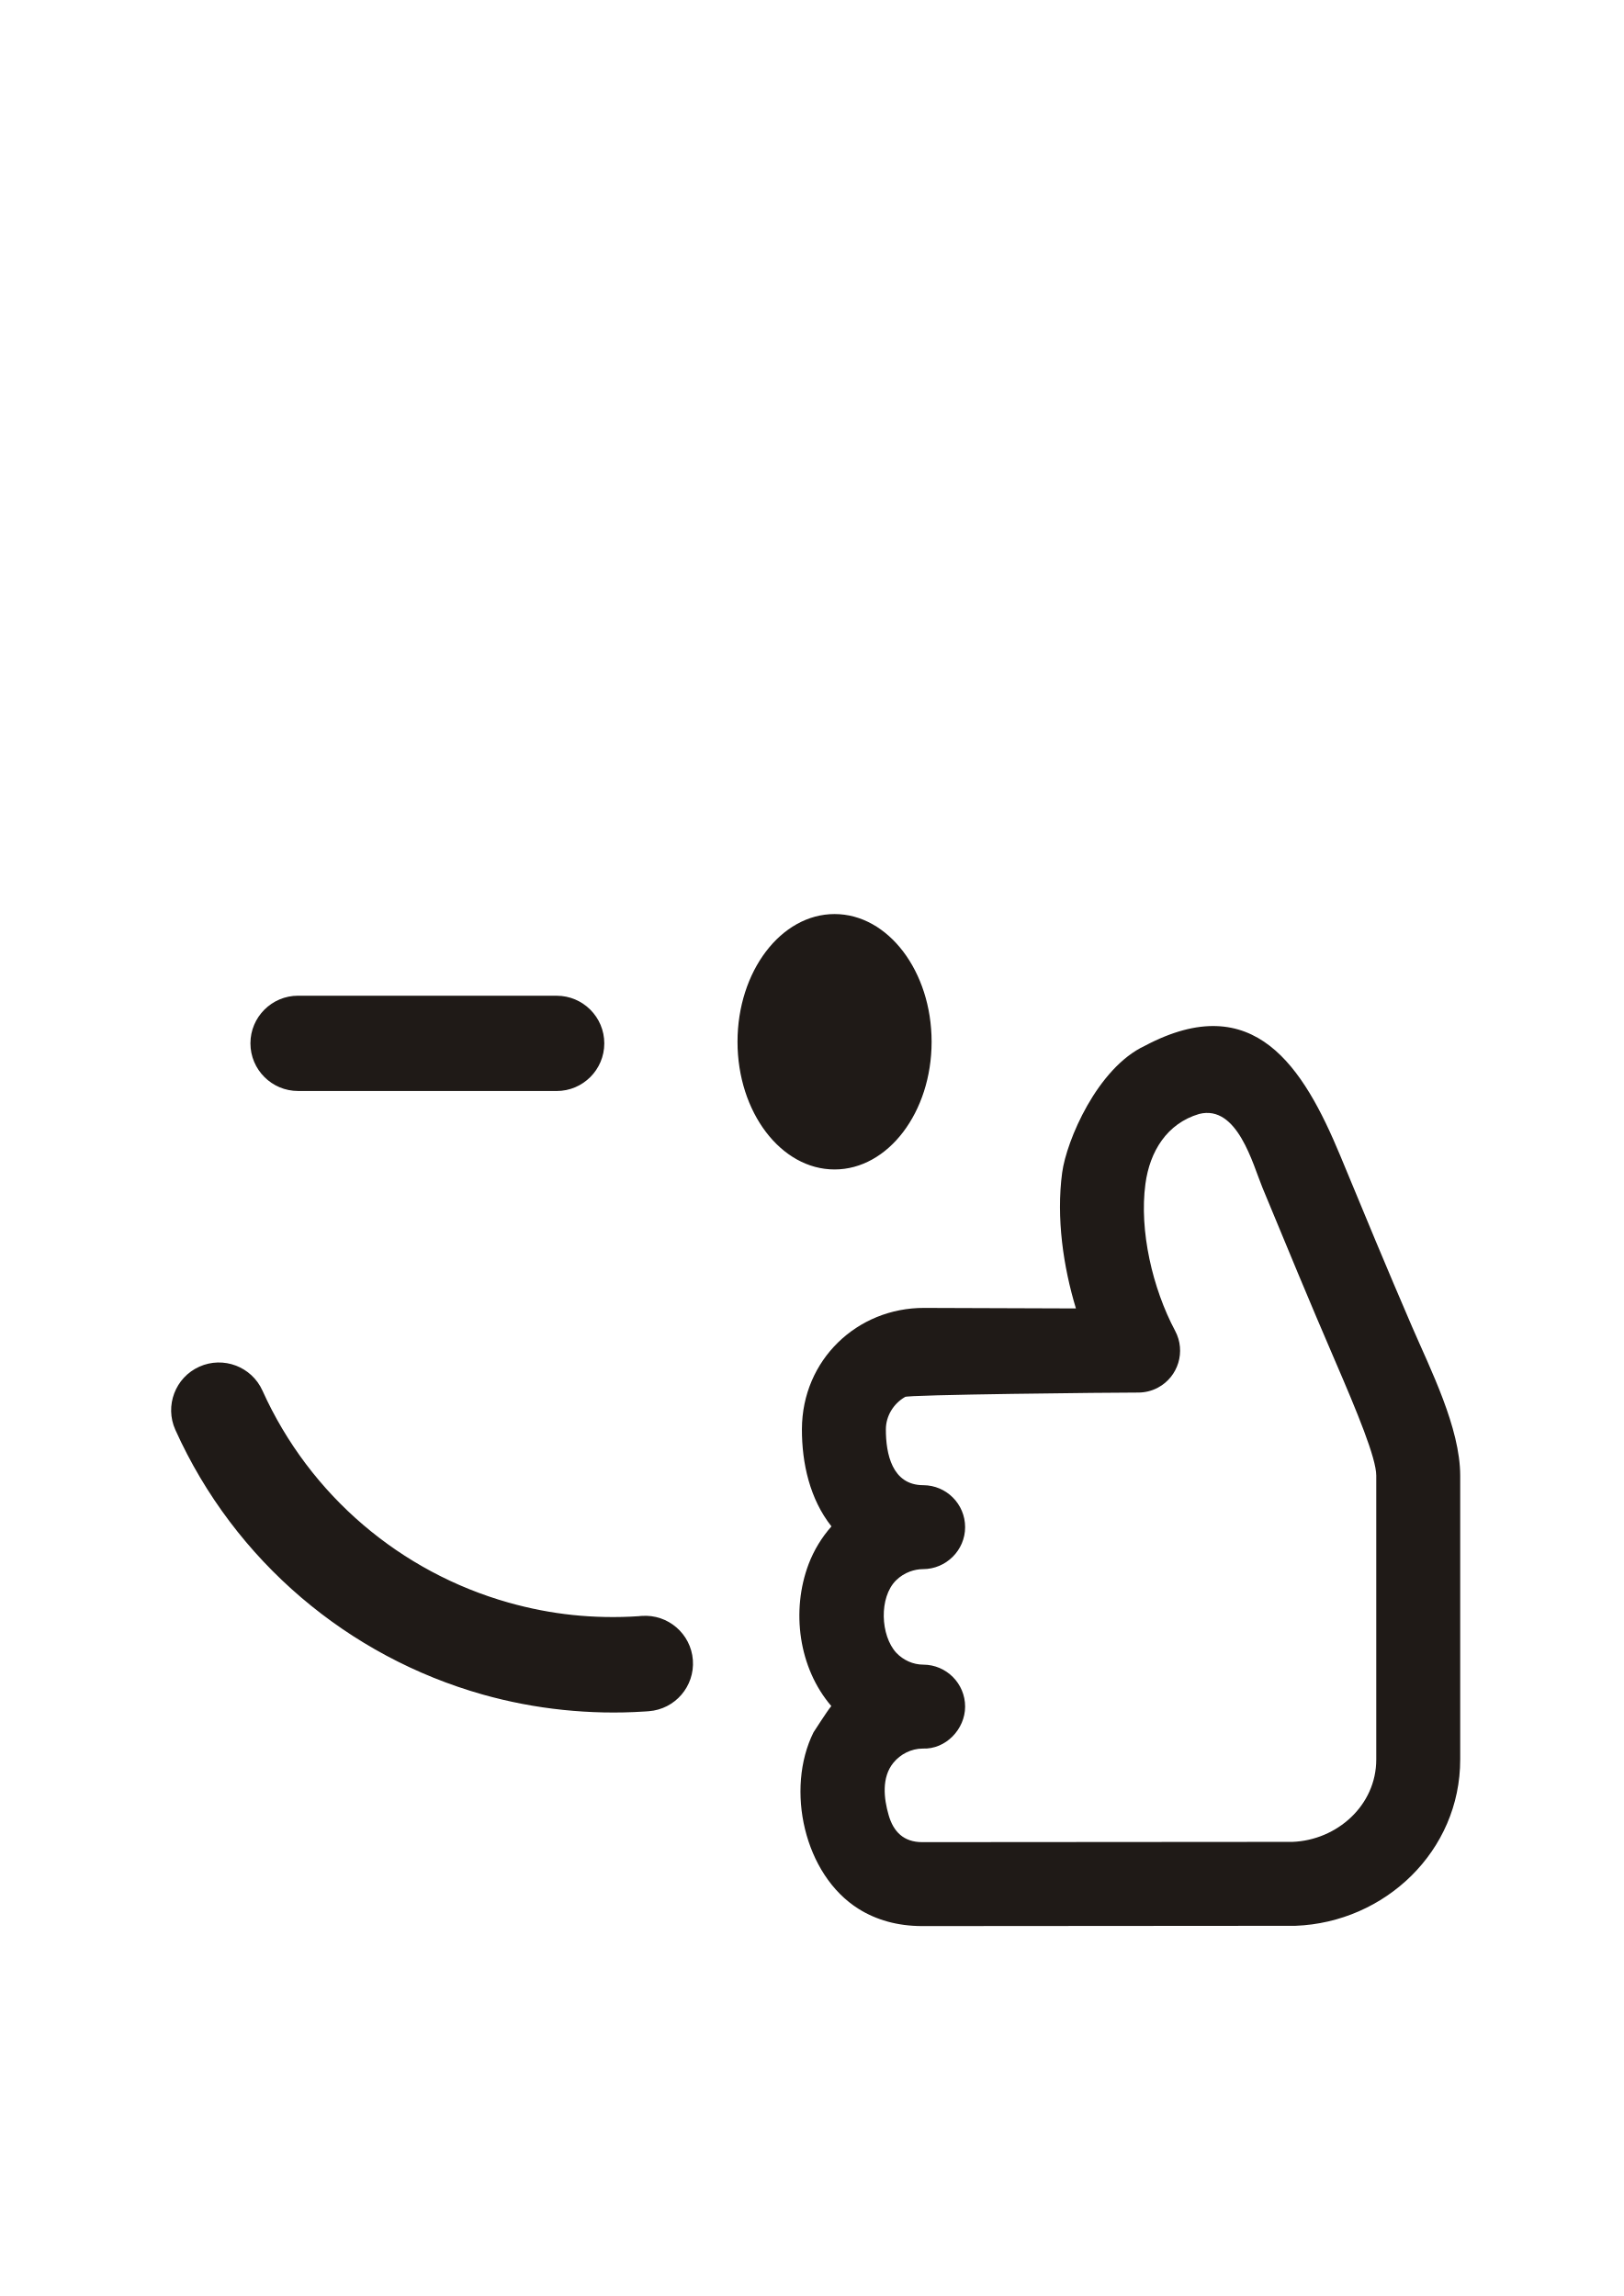
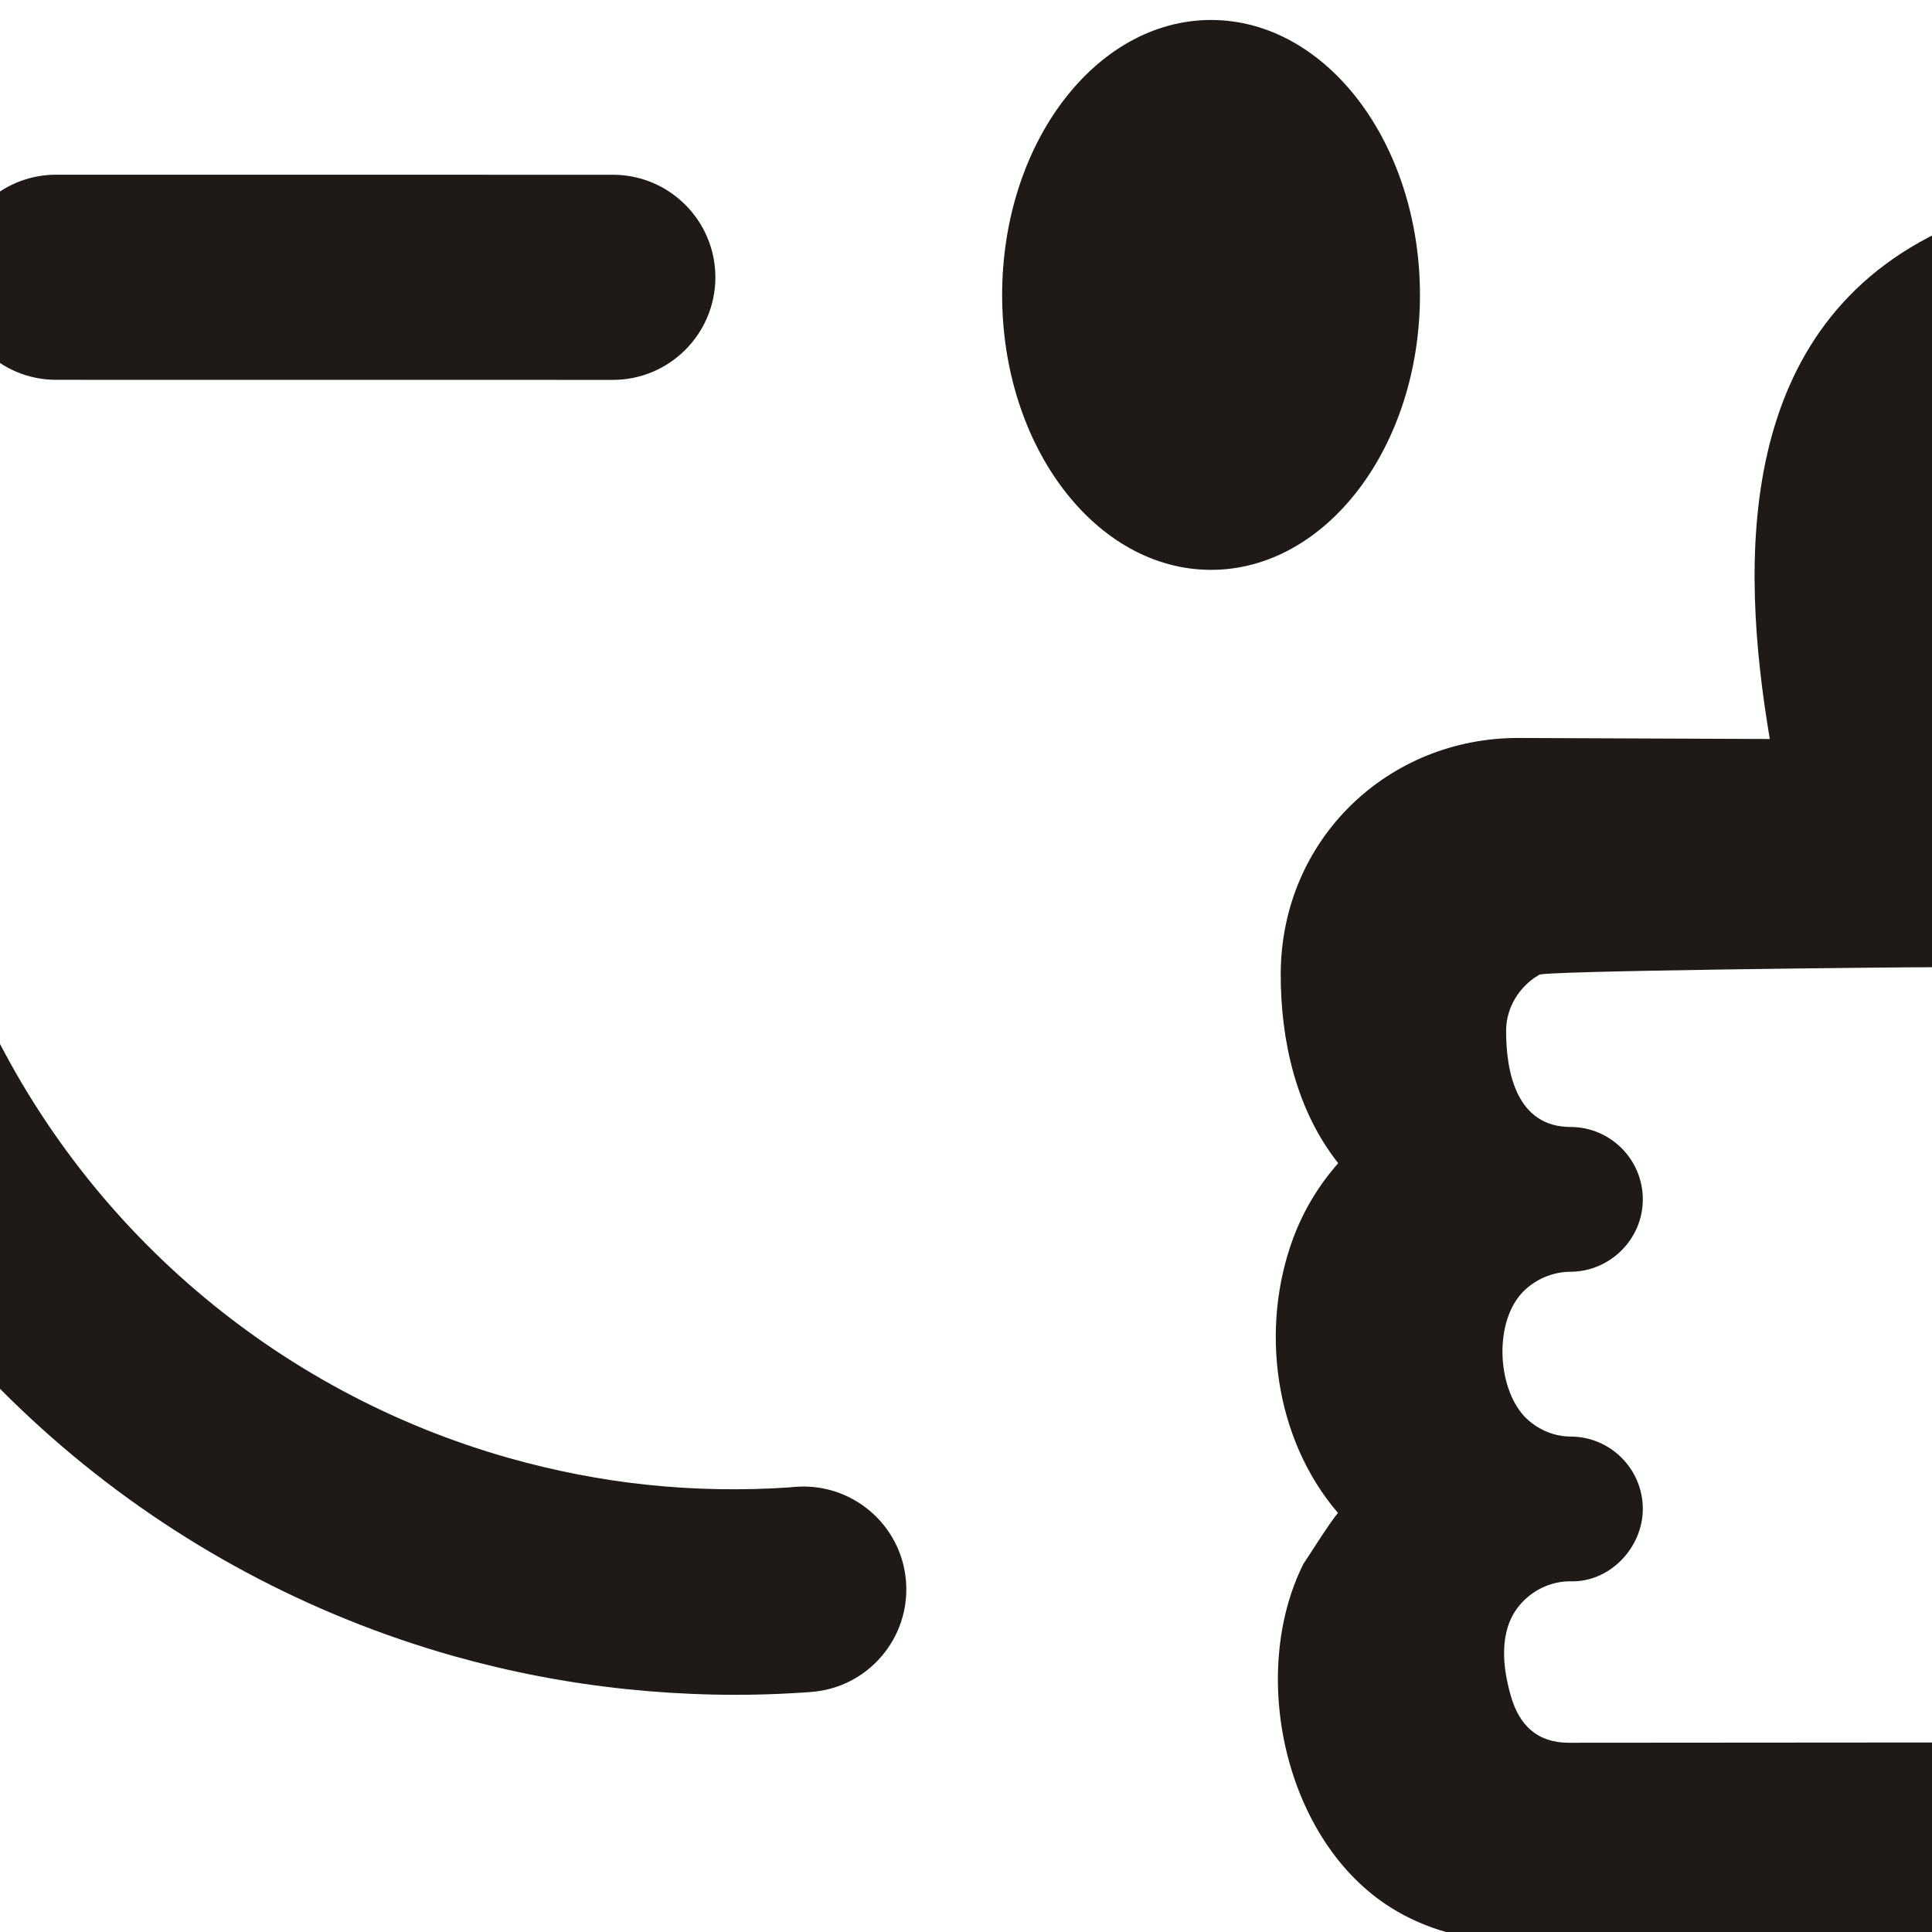
- <svg xmlns="http://www.w3.org/2000/svg" xml:space="preserve" width="297mm" height="420mm" style="shape-rendering:geometricPrecision; text-rendering:geometricPrecision; image-rendering:optimizeQuality; fill-rule:evenodd; clip-rule:evenodd" viewBox="0 0 297 420">
+ <svg xmlns="http://www.w3.org/2000/svg" xml:space="preserve" width="1000px" height="1000px" style="shape-rendering:geometricPrecision; text-rendering:geometricPrecision; image-rendering:optimizeQuality; fill-rule:evenodd; clip-rule:evenodd" viewBox="0 0 1000 1000">
  <defs>
    <style type="text/css">
   
    .fil0 {fill:#1F1A17;fill-rule:nonzero}
   
  </style>
  </defs>
  <g id="Слой_x0020_1">
-     <path class="fil0" d="M162.022 261.471c0,-2.445 1.401,-4.713 3.497,-5.92 -0.282,-0.427 38.417,-0.828 42.641,-0.815 1.224,0 2.458,-0.278 3.612,-0.894 3.739,-1.991 5.153,-6.646 3.162,-10.386 -4.145,-7.783 -6.589,-18.323 -5.44,-26.894 0.793,-5.92 3.925,-11.047 9.818,-12.787 7.025,-1.779 9.831,9.254 11.602,13.518 4.338,10.496 8.673,20.988 13.17,31.413 4.193,9.716 7.62,18.019 7.629,21.217l0 51.925c0.009,8.439 -7.223,14.777 -15.337,15.081l-67.712 0.049c-3.365,0 -5.255,-1.89 -6.127,-4.924 -0.903,-3.079 -1.317,-6.933 0.859,-9.593 1.299,-1.595 3.277,-2.586 5.347,-2.603 4.224,0.189 7.774,-3.546 7.774,-7.673 0,-4.228 -3.422,-7.66 -7.646,-7.677 -1.867,0 -3.665,-0.819 -4.942,-2.167 -2.903,-3.158 -3.198,-10.139 -0.035,-13.262 0.705,-0.692 1.572,-1.251 2.519,-1.599 0.784,-0.286 1.603,-0.445 2.396,-0.445 4.22,0 7.708,-3.444 7.708,-7.677 0,-4.228 -3.422,-7.66 -7.646,-7.677 -5.744,0 -6.858,-5.814 -6.849,-10.21zm-9.384 -94.265c9.8,0 17.75,10.485 17.75,23.365 0,12.87 -7.95,23.355 -17.75,23.355 -9.8,0 -17.75,-10.485 -17.75,-23.355 0,-12.88 7.95,-23.365 17.75,-23.365zm-98.12 32.365c-4.81,0 -8.715,-3.905 -8.715,-8.715 0,-4.81 3.905,-8.715 8.715,-8.715l47.29 0.005c4.81,0 8.715,3.905 8.715,8.715 0,4.81 -3.905,8.715 -8.715,8.715l-47.29 -0.005zm62.84 96.025c4.81,-0.355 9.01,3.255 9.365,8.065 0.355,4.81 -3.255,9.01 -8.065,9.365l-0.4 0.03 -0.465 0.03c-4.95,0.325 -9.925,0.205 -14.81,-0.3 -5.055,-0.525 -9.975,-1.48 -14.71,-2.815 -24.485,-6.92 -45.34,-24.32 -56.2,-48.41 -1.98,-4.395 -0.02,-9.575 4.375,-11.555 4.395,-1.98 9.575,-0.02 11.555,4.375 8.7,19.295 25.4,33.235 44.99,38.77 3.865,1.09 7.81,1.865 11.77,2.275 3.925,0.41 7.995,0.495 12.1,0.215l0.095 -0.015 0.4 -0.03zm29.31 -34.187c-0.018,6.272 1.458,12.831 5.404,17.808 -1.775,2 -3.207,4.347 -4.176,6.893 -3.229,8.545 -1.841,18.997 4.149,25.974 -0.815,0.96 -3.229,4.805 -3.255,4.805 -5.162,10.36 -1.753,26.062 8.272,32.316 3.158,1.969 7.016,3.123 11.602,3.127l68.258 -0.049c16.381,-0.617 30.163,-13.676 30.145,-30.436l0 -51.899c0,-8.778 -5.479,-19.534 -8.835,-27.322 -4.475,-10.373 -8.796,-20.798 -13.108,-31.237 -6.717,-16.147 -15.724,-30.682 -35.725,-20.089 -8.717,4.061 -14.354,17.38 -15.134,23.216 -1.11,8.272 0.216,17.235 2.519,24.833l-27.744 -0.097c-12.275,-0.04 -22.327,9.518 -22.371,22.155z" />
+     <path class="fil0" d="M779.56 533.489c0,-11.933 6.835,-23.003 17.069,-28.893 -1.375,-2.086 187.513,-4.043 208.132,-3.978 27.291,0 46.499,-29.825 33.065,-55.059 -26.803,-50.327 -44.426,-205.891 21.37,-219.508 34.29,-8.685 47.985,45.17 56.628,65.982 21.175,51.231 42.332,128.264 64.28,179.152 20.467,47.428 37.193,87.954 37.237,103.56l0 253.451c0.043,41.191 -35.257,72.129 -74.858,73.612l-330.502 0.236c-16.426,0 -25.648,-9.222 -29.905,-24.037 -4.406,-15.026 -6.428,-33.839 4.192,-46.825 6.344,-7.781 15.998,-12.618 26.1,-12.704 20.619,0.924 37.947,-17.307 37.947,-37.452 0,-20.64 -16.703,-37.387 -37.322,-37.472 -9.117,0 -17.888,-3.999 -24.12,-10.578 -14.168,-15.416 -15.61,-49.492 -0.174,-64.733 3.439,-3.377 7.674,-6.105 12.298,-7.804 3.826,-1.398 7.825,-2.172 11.694,-2.172 20.597,0 37.624,-16.811 37.624,-37.474 0,-20.637 -16.703,-37.386 -37.322,-37.472 -28.035,0 -33.474,-28.376 -33.431,-49.834zm-116.659 -29.496c-0.098,34.544 8.028,70.663 29.763,98.074 -9.775,11.014 -17.66,23.943 -22.996,37.965 -17.78,47.059 -10.14,104.624 22.852,143.049 -4.489,5.288 -17.783,26.466 -17.927,26.466 -28.43,57.053 -9.656,143.534 45.555,177.979 17.393,10.845 38.643,17.2 63.895,17.224l375.929 -0.267c90.215,-3.396 166.119,-75.321 166.021,-167.623l0 -285.832c0,-48.346 -30.176,-107.584 -48.661,-150.47 -24.646,-57.129 -48.444,-114.548 -72.191,-172.041 -36.993,-88.93 -90.523,-137.613 -196.756,-110.64 -111.077,50.115 -107.78,173.177 -92.339,264.63l-129.938 -0.534c-67.606,-0.217 -122.965,52.422 -123.206,122.019z" />
+     <path class="fil0" d="M411.914 769.579c29.302,-2.163 54.888,19.828 57.051,49.132 2.163,29.302 -19.829,54.888 -49.132,57.051l-2.437 0.182 -2.832 0.183c-30.155,1.98 -60.463,1.248 -90.222,-1.827 -30.794,-3.198 -60.767,-9.017 -89.612,-17.15 -149.16,-42.156 -276.208,-148.155 -342.366,-294.91 -12.061,-26.773 -0.122,-58.33 26.653,-70.391 26.773,-12.063 58.33,-0.122 70.391,26.652 53.001,117.543 154.735,202.465 274.076,236.184 23.545,6.64 47.577,11.361 71.701,13.859 23.911,2.498 48.705,3.015 73.713,1.31l0.579 -0.092 2.437 -0.182z" />
+     <path class="fil0" d="M29.099 196.599c-29.302,0 -53.092,-23.789 -53.092,-53.091 0,-29.302 23.79,-53.091 53.092,-53.091l288.086 0.03c29.302,0 53.091,23.79 53.091,53.092 0,29.302 -23.789,53.091 -53.091,53.091l-288.086 -0.031z" />
+     <path class="fil0" d="M626.838 10.343c59.701,0 108.131,63.873 108.131,142.337 0,78.403 -48.43,142.277 -108.131,142.277 -59.701,0 -108.131,-63.874 -108.131,-142.277 0,-78.464 48.43,-142.337 108.131,-142.337z" />
  </g>
</svg>
